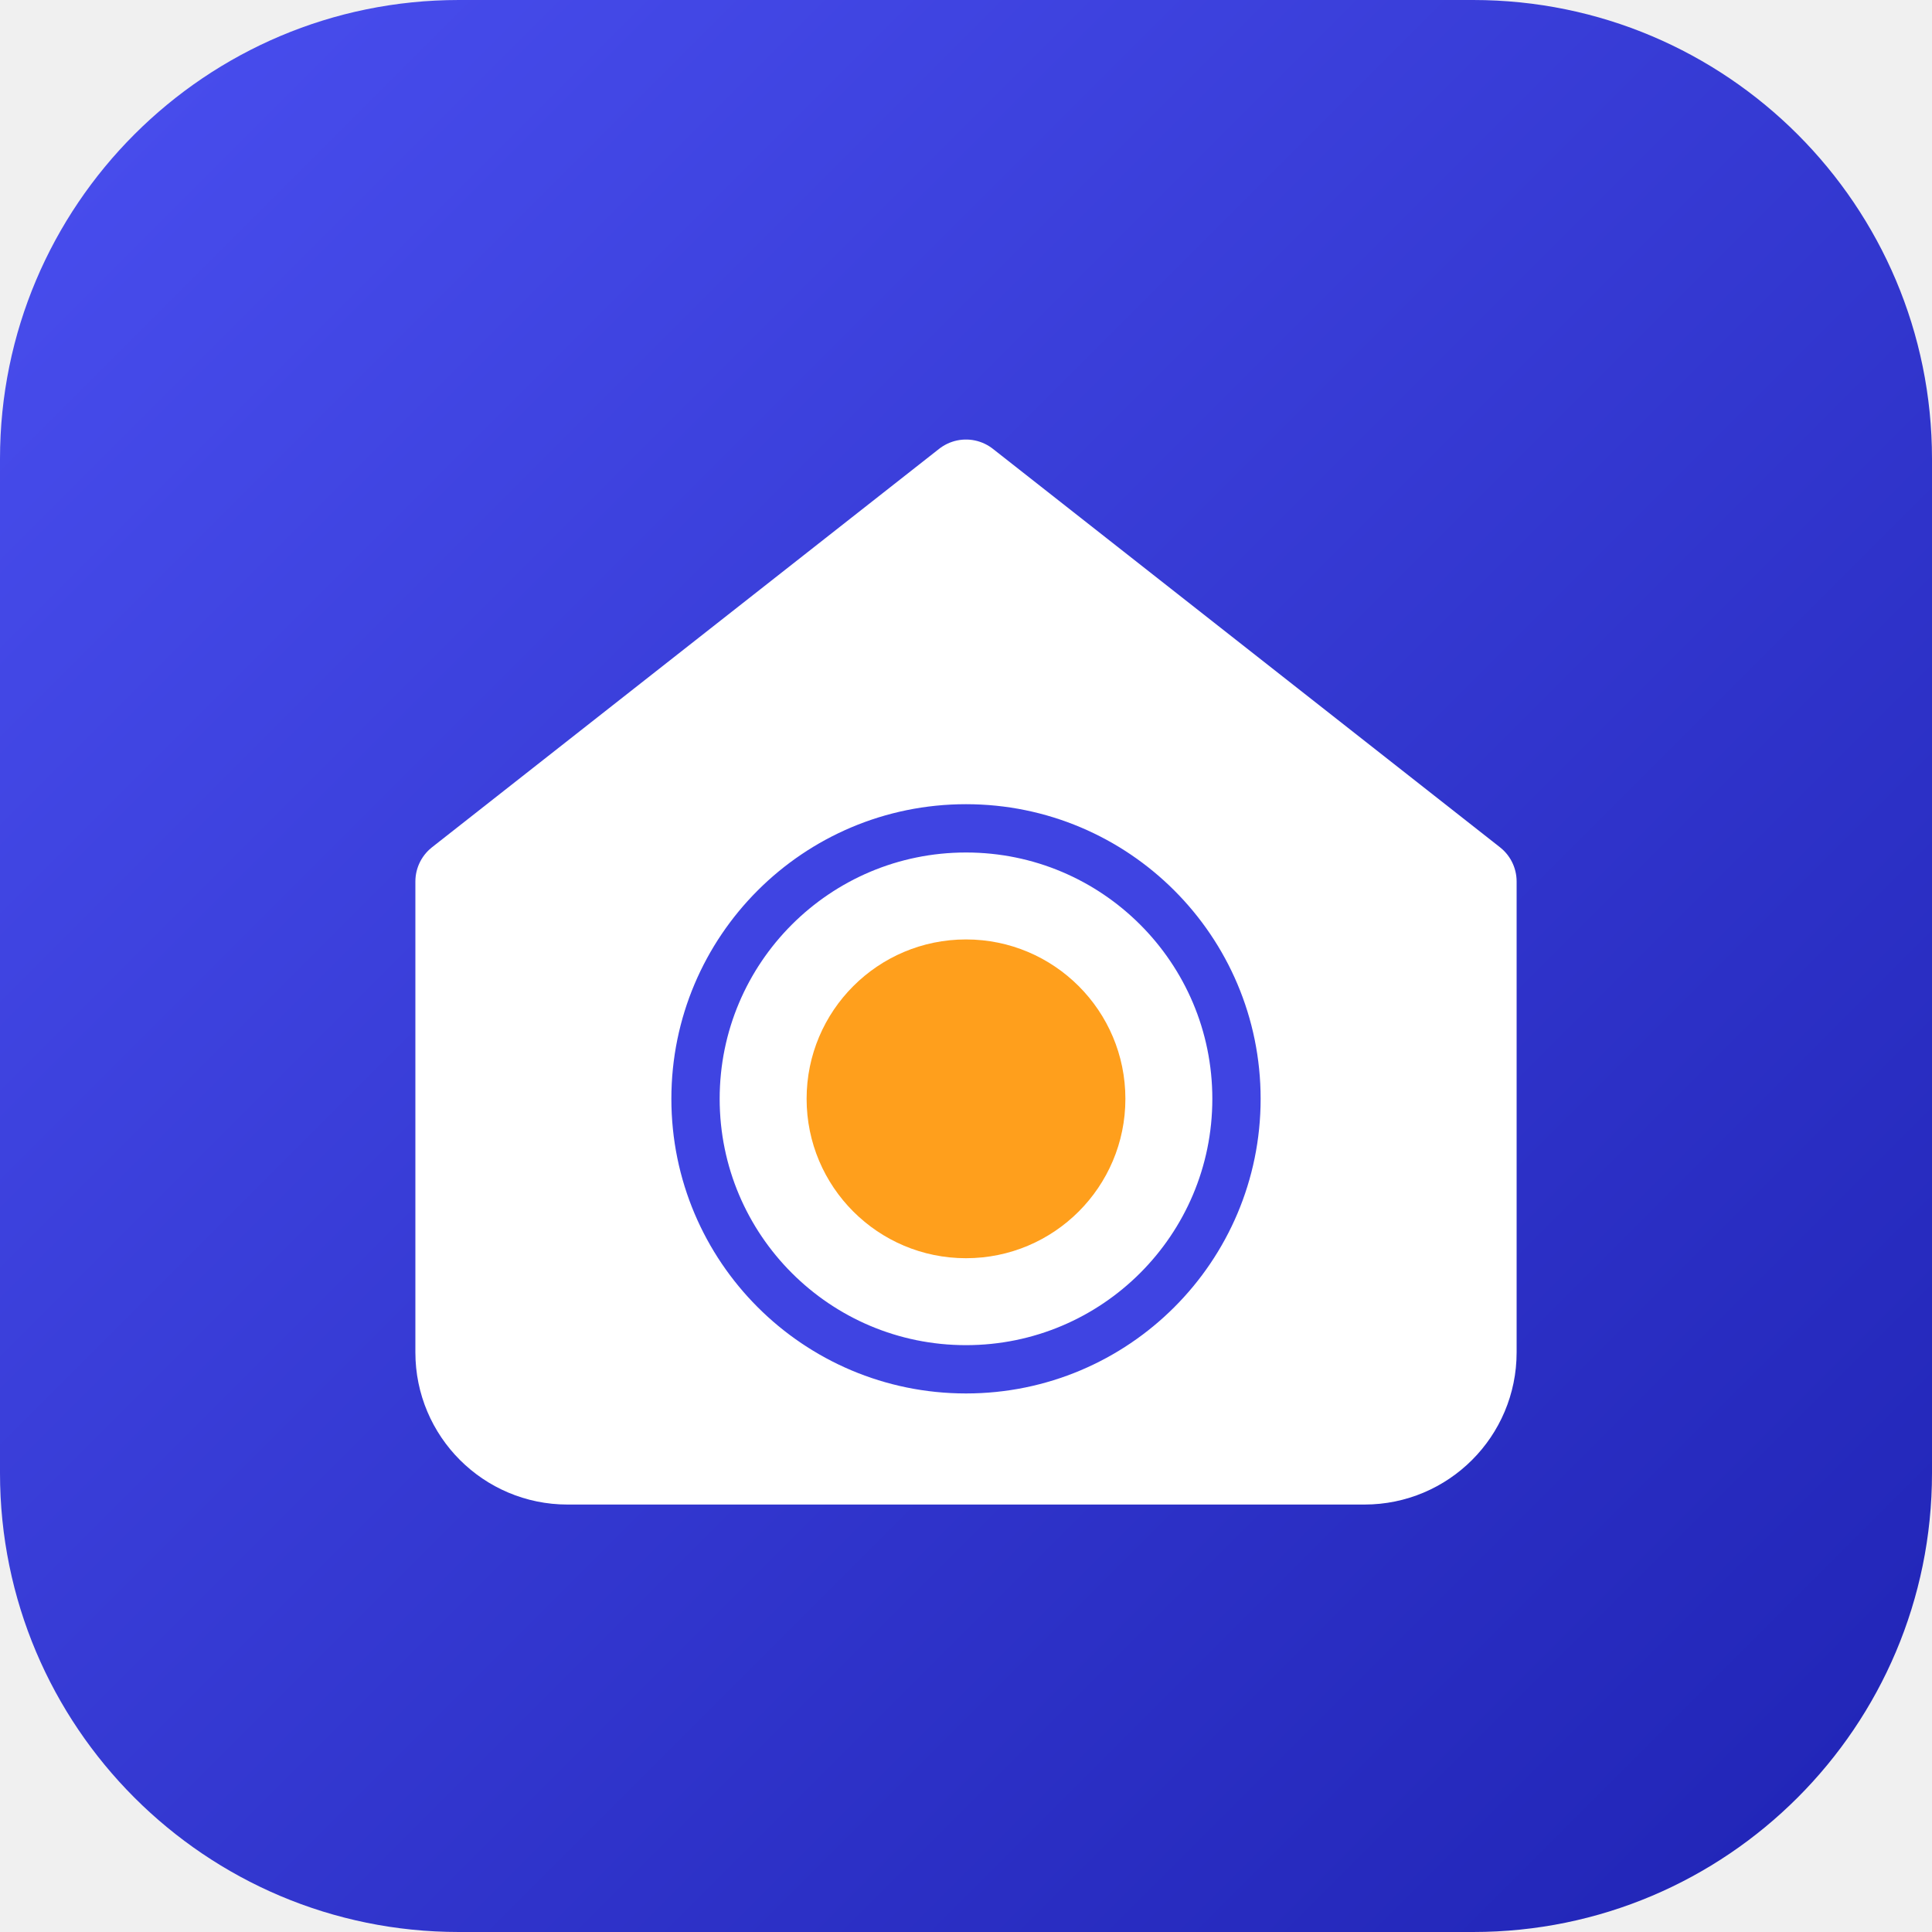
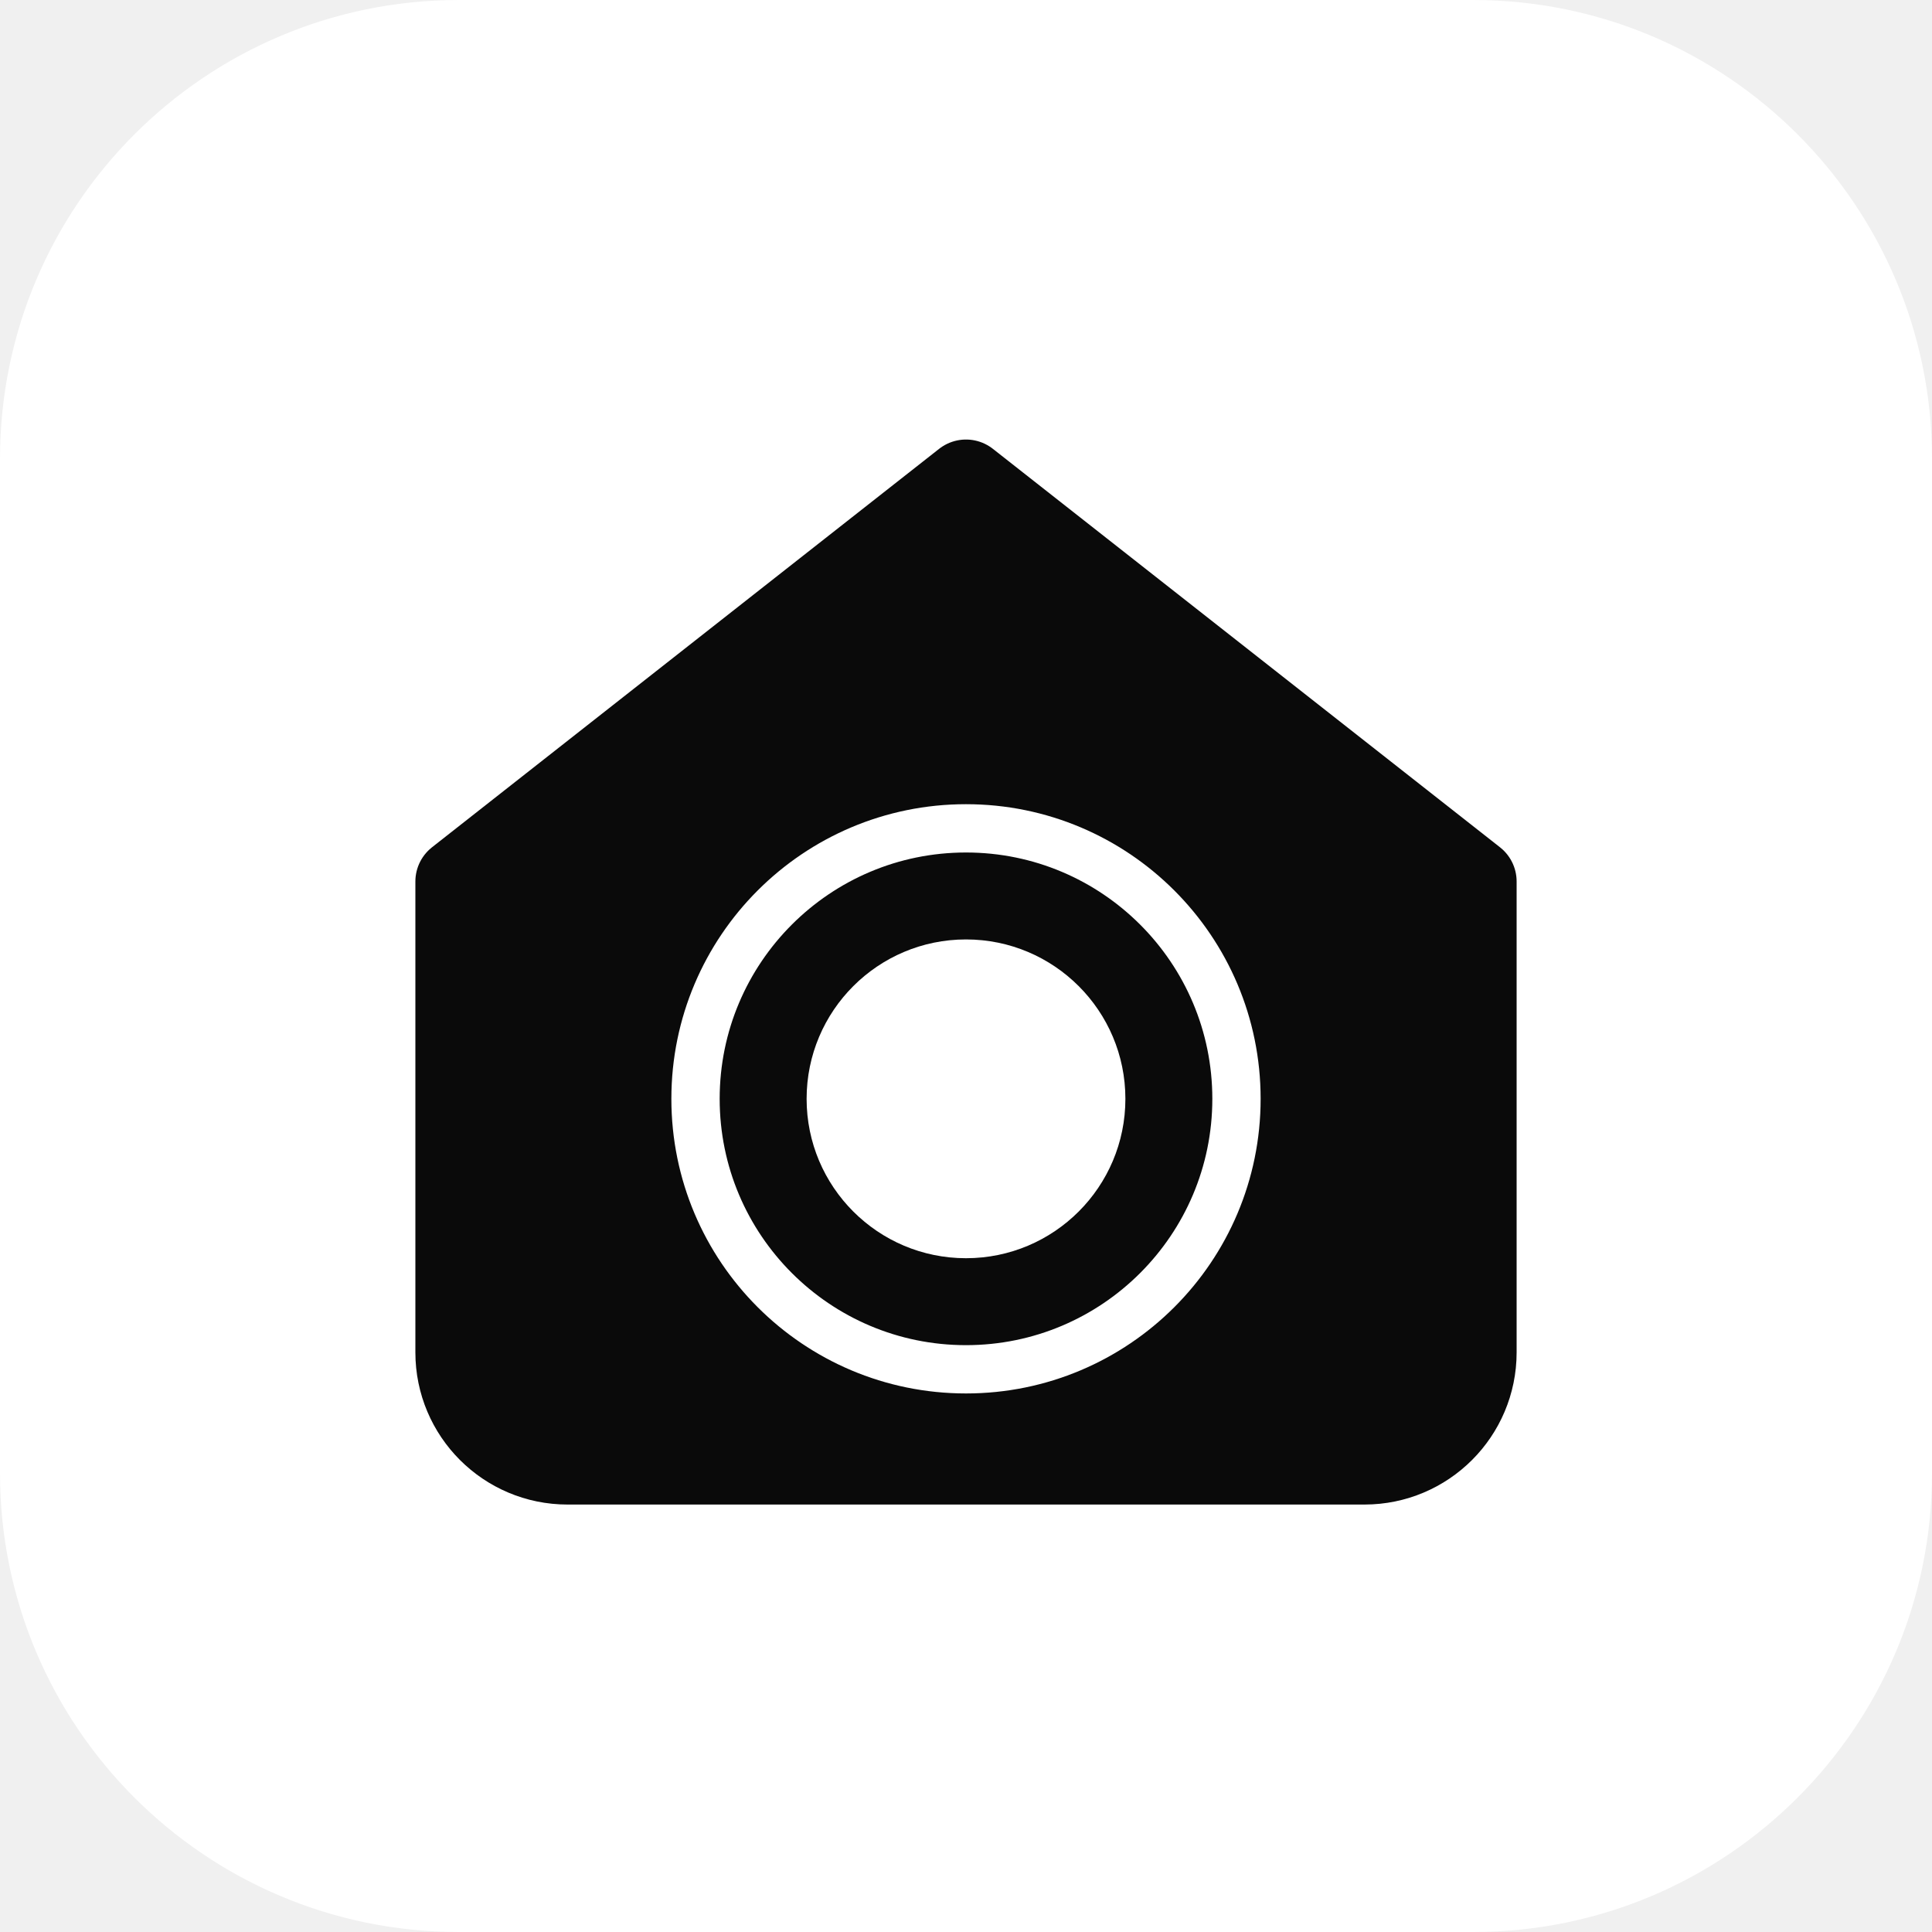
<svg xmlns="http://www.w3.org/2000/svg" viewBox="0 0 800 800">
-   <defs>
-     <linearGradient id="g" x1="0" y1="0" x2="1" y2="1">
-       <stop offset="0" stop-color="#4a4ff0" />
-       <stop offset="1" stop-color="#1f23b4" />
-     </linearGradient>
-   </defs>
-   <rect width="800" height="800" rx="190" fill="url(#g)" />
-   <path d="M400 200 L610 365 V560 a45 45 0 0 1 -45 45 H235 a45 45 0 0 1 -45 -45 V365 Z" fill="#fff" stroke="#fff" stroke-width="36" stroke-linejoin="round" />
-   <circle cx="400" cy="455" r="112" fill="none" stroke="#2a30df" stroke-width="20" opacity="0.9" />
-   <circle cx="400" cy="455" r="66" fill="#ff9f1c" />
+   <rect width="800" height="800" rx="190" fill="#fff" />
+   <path d="M400 200 L610 365 V560 a45 45 0 0 1 -45 45 H235 a45 45 0 0 1 -45 -45 V365 Z" fill="#0a0a0a" stroke="#0a0a0a" stroke-width="36" stroke-linejoin="round" />
+   <circle cx="400" cy="455" r="112" fill="none" stroke="#fff" stroke-width="20" />
+   <circle cx="400" cy="455" r="66" fill="#fff" />
</svg>
